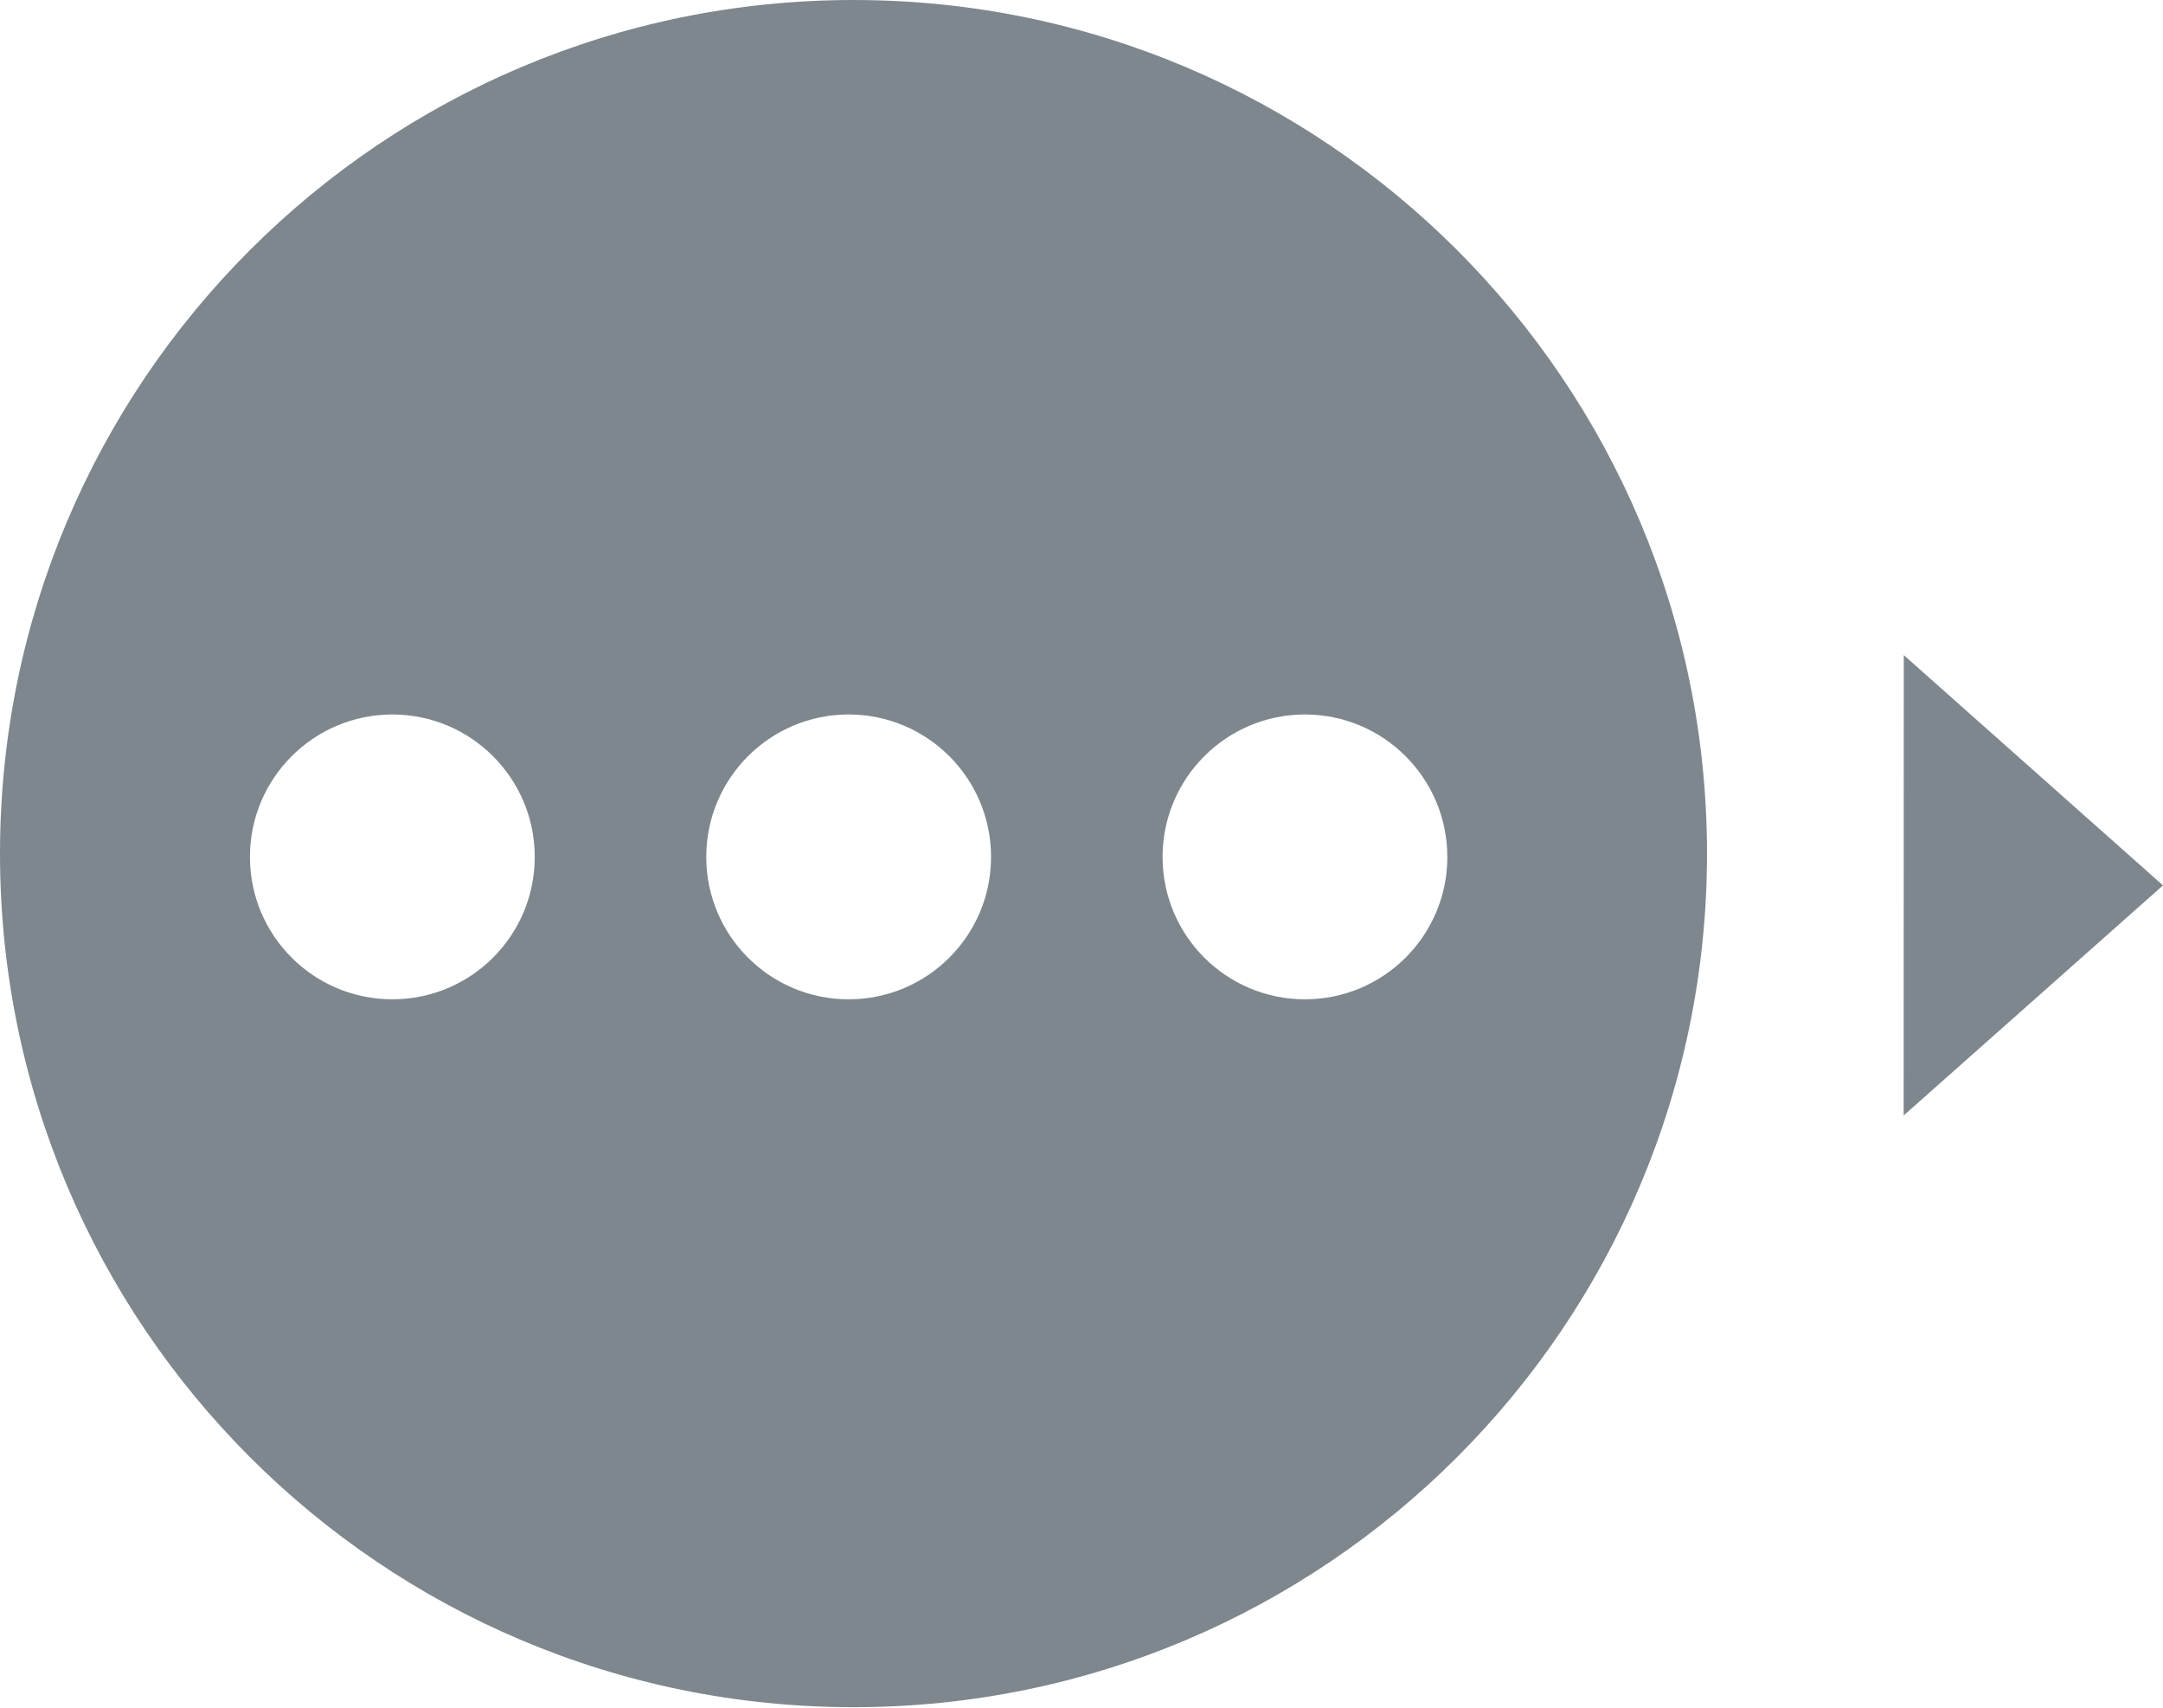
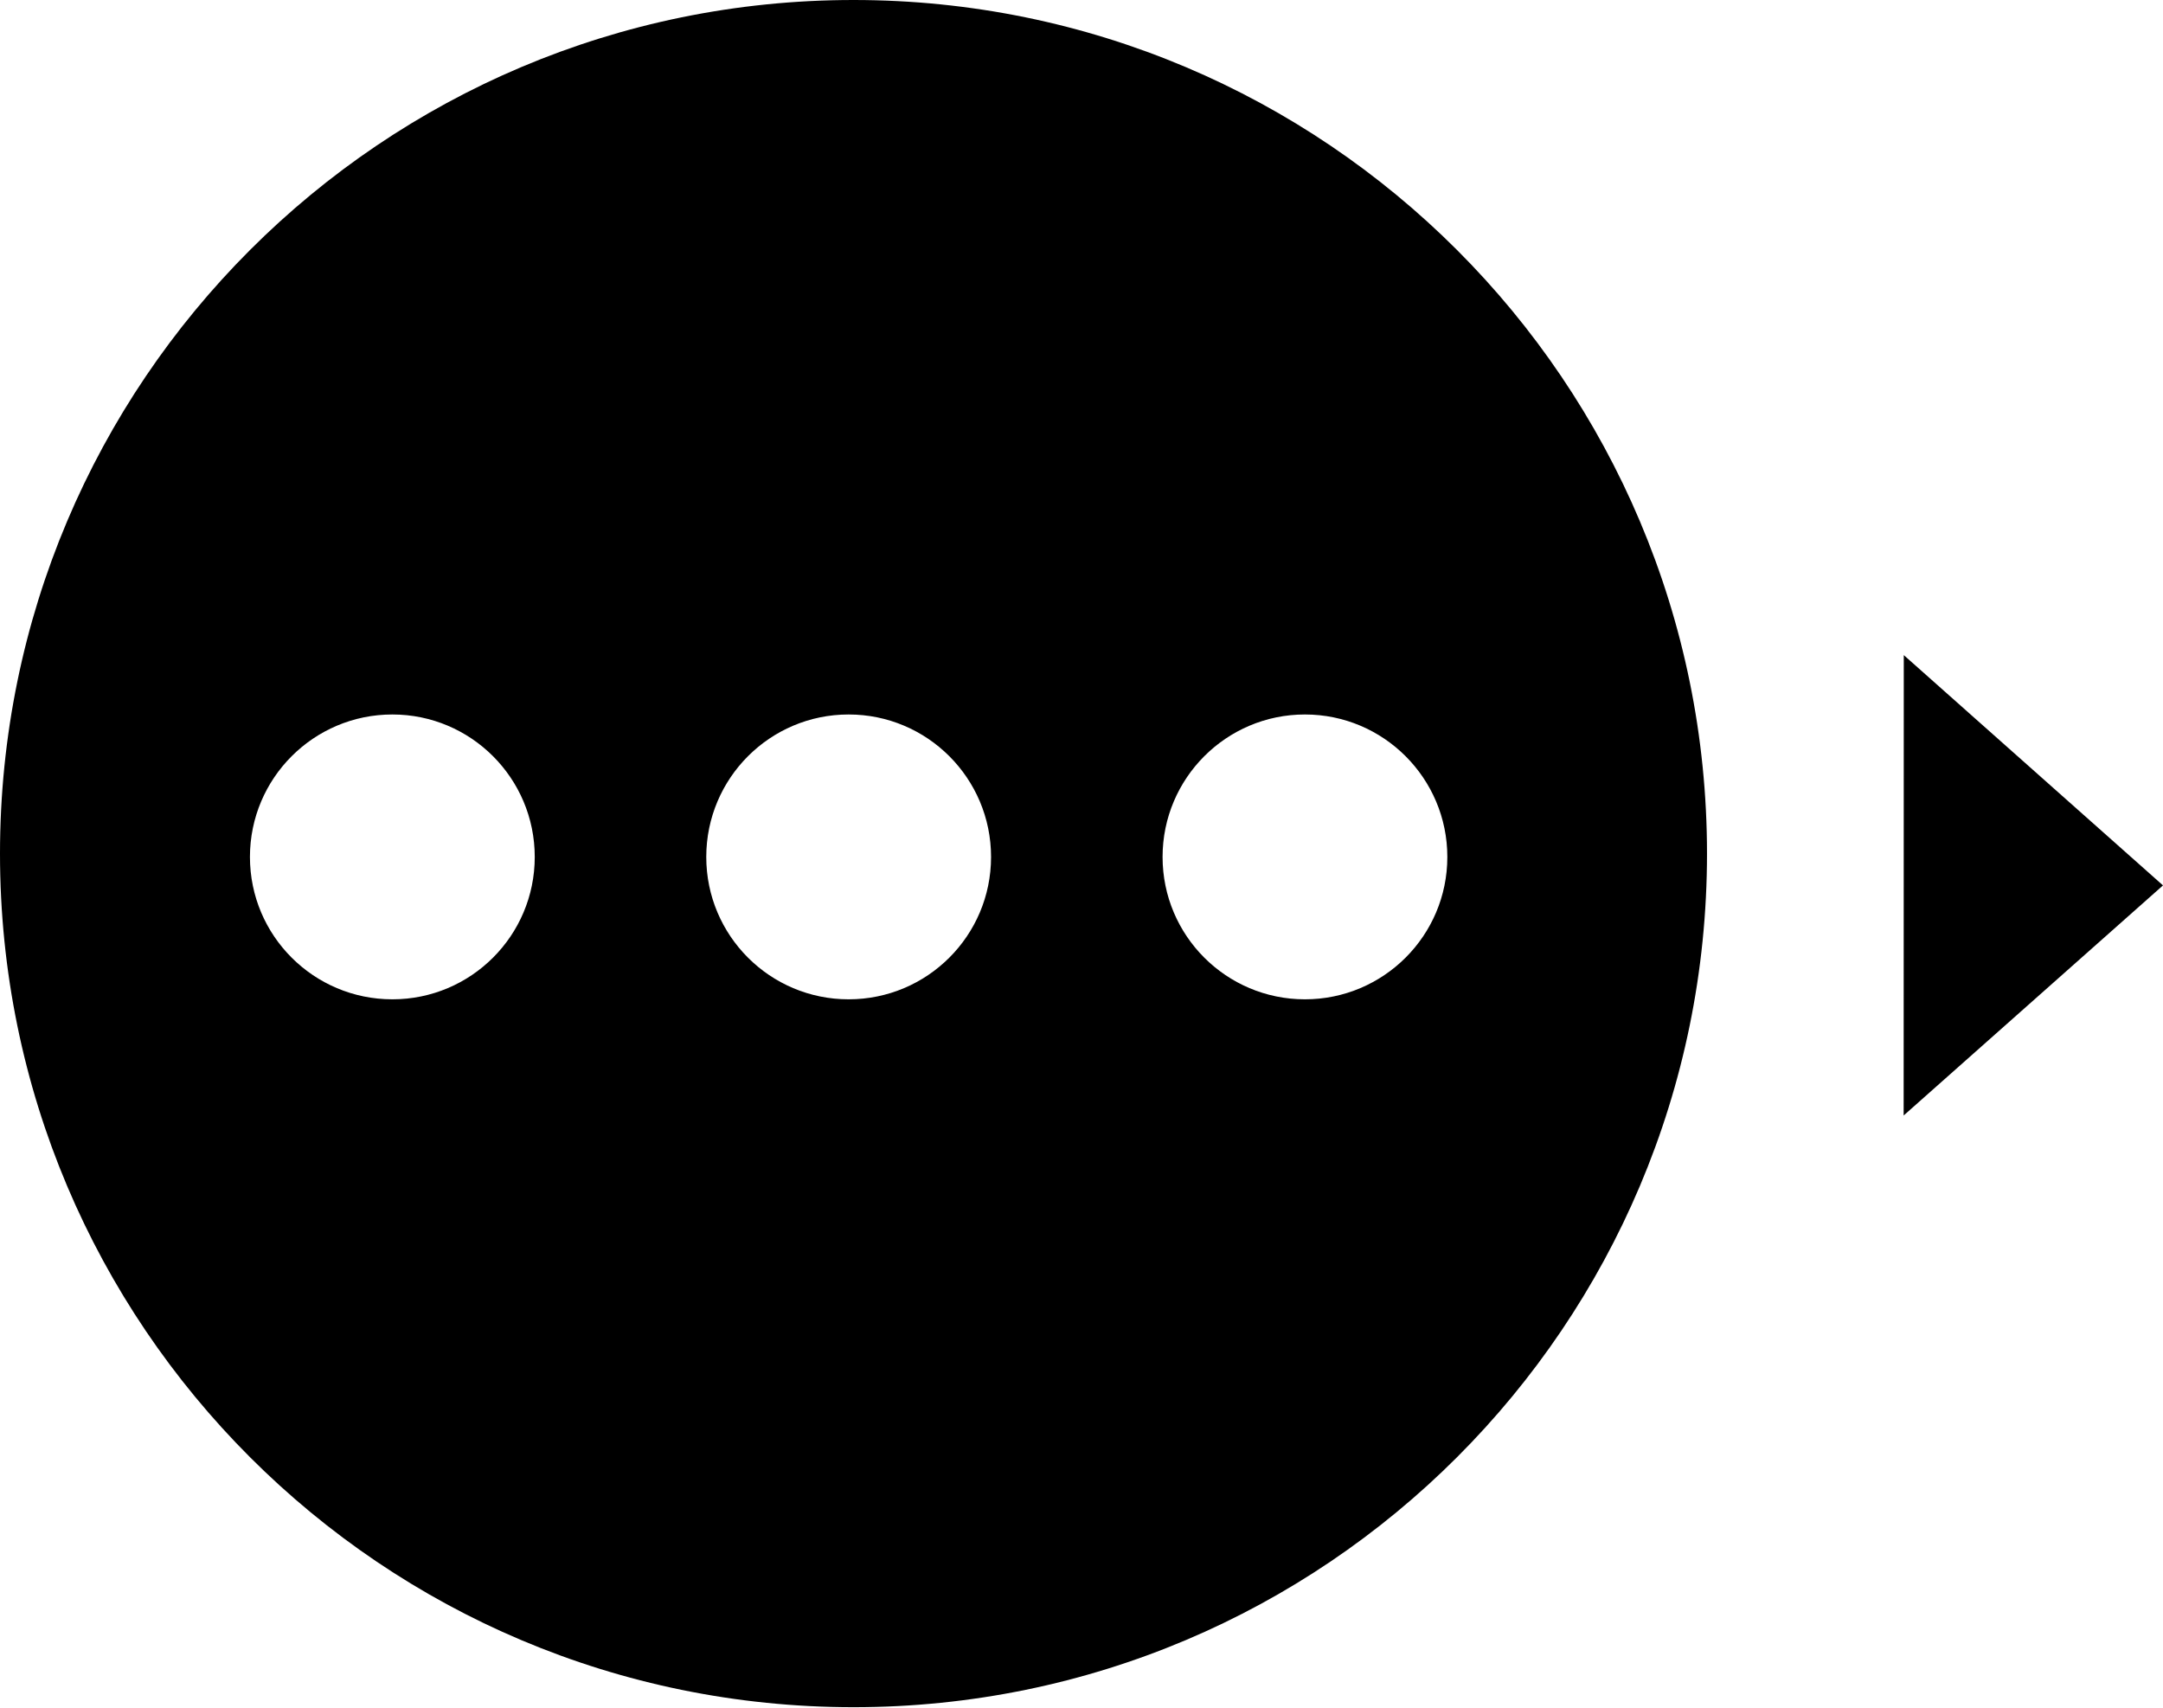
<svg xmlns="http://www.w3.org/2000/svg" version="1.1" id="Layer_1" x="0px" y="0px" width="300px" height="236.769px" viewBox="0 0 300 236.769" enable-background="new 0 0 300 236.769" xml:space="preserve">
-   <path fill-rule="evenodd" clip-rule="evenodd" fill="#7E878E" d="M264.029,154.706l0.018-63.85L300,122.795L264.029,154.706  L264.029,154.706z M118.384,236.769C53.003,236.769,0,183.77,0,118.389C0,53.003,53.003,0,118.384,0  c65.38,0,118.371,53.003,118.371,118.389C236.755,183.77,183.765,236.769,118.384,236.769L118.384,236.769z M54.423,99.09  c-10.917,0-19.757,8.853-19.757,19.761c0,10.904,8.839,19.743,19.757,19.743c10.904,0,19.744-8.839,19.744-19.743  C74.167,107.943,65.327,99.09,54.423,99.09L54.423,99.09z M117.699,99.09c-10.904,0-19.743,8.853-19.743,19.761  c0,10.904,8.839,19.743,19.743,19.743c10.917,0,19.757-8.839,19.757-19.743C137.456,107.943,128.616,99.09,117.699,99.09  L117.699,99.09z M180.987,99.09c-10.903,0-19.742,8.853-19.742,19.761c0,10.904,8.839,19.743,19.742,19.743  c10.904,0,19.753-8.839,19.753-19.743C200.74,107.943,191.892,99.09,180.987,99.09L180.987,99.09z" />
+   <path fill-rule="evenodd" clip-rule="evenodd" fill="inherit" d="M264.029,154.706l0.018-63.85L300,122.795L264.029,154.706  L264.029,154.706z M118.384,236.769C53.003,236.769,0,183.77,0,118.389C0,53.003,53.003,0,118.384,0  c65.38,0,118.371,53.003,118.371,118.389C236.755,183.77,183.765,236.769,118.384,236.769L118.384,236.769z M54.423,99.09  c-10.917,0-19.757,8.853-19.757,19.761c0,10.904,8.839,19.743,19.757,19.743c10.904,0,19.744-8.839,19.744-19.743  C74.167,107.943,65.327,99.09,54.423,99.09L54.423,99.09z M117.699,99.09c-10.904,0-19.743,8.853-19.743,19.761  c0,10.904,8.839,19.743,19.743,19.743c10.917,0,19.757-8.839,19.757-19.743C137.456,107.943,128.616,99.09,117.699,99.09  L117.699,99.09z M180.987,99.09c-10.903,0-19.742,8.853-19.742,19.761c0,10.904,8.839,19.743,19.742,19.743  c10.904,0,19.753-8.839,19.753-19.743C200.74,107.943,191.892,99.09,180.987,99.09L180.987,99.09z" />
</svg>
